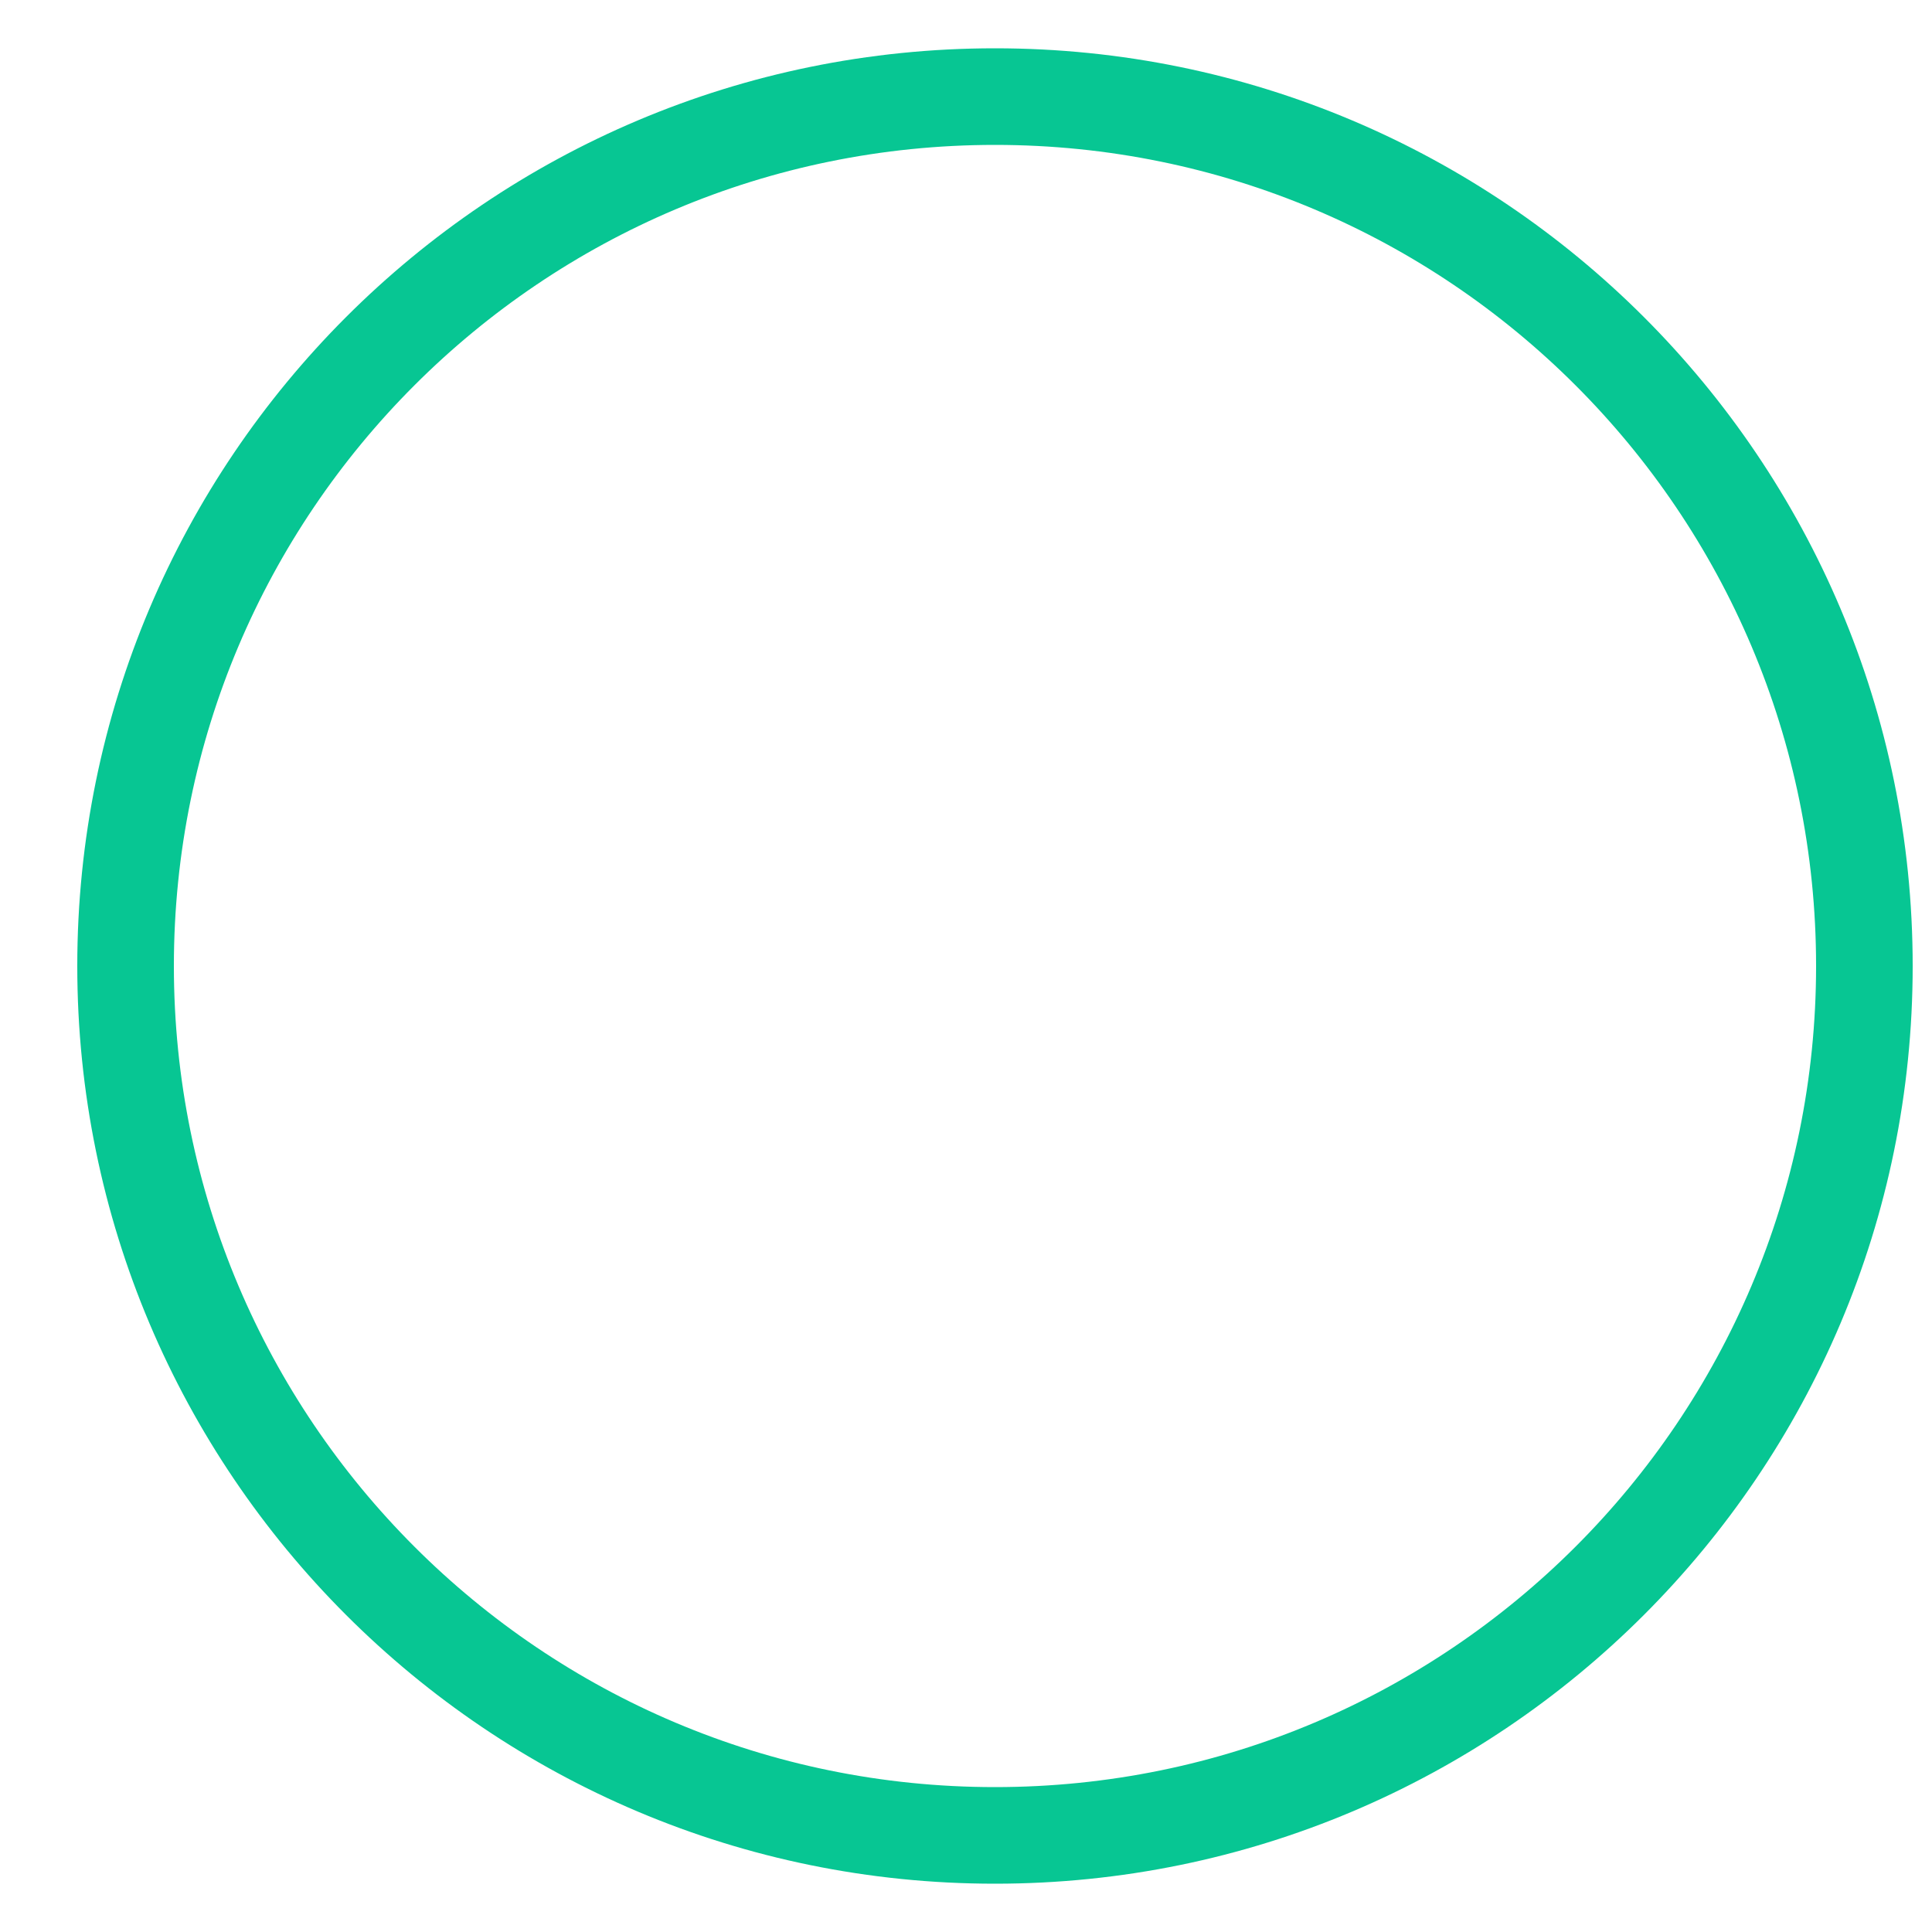
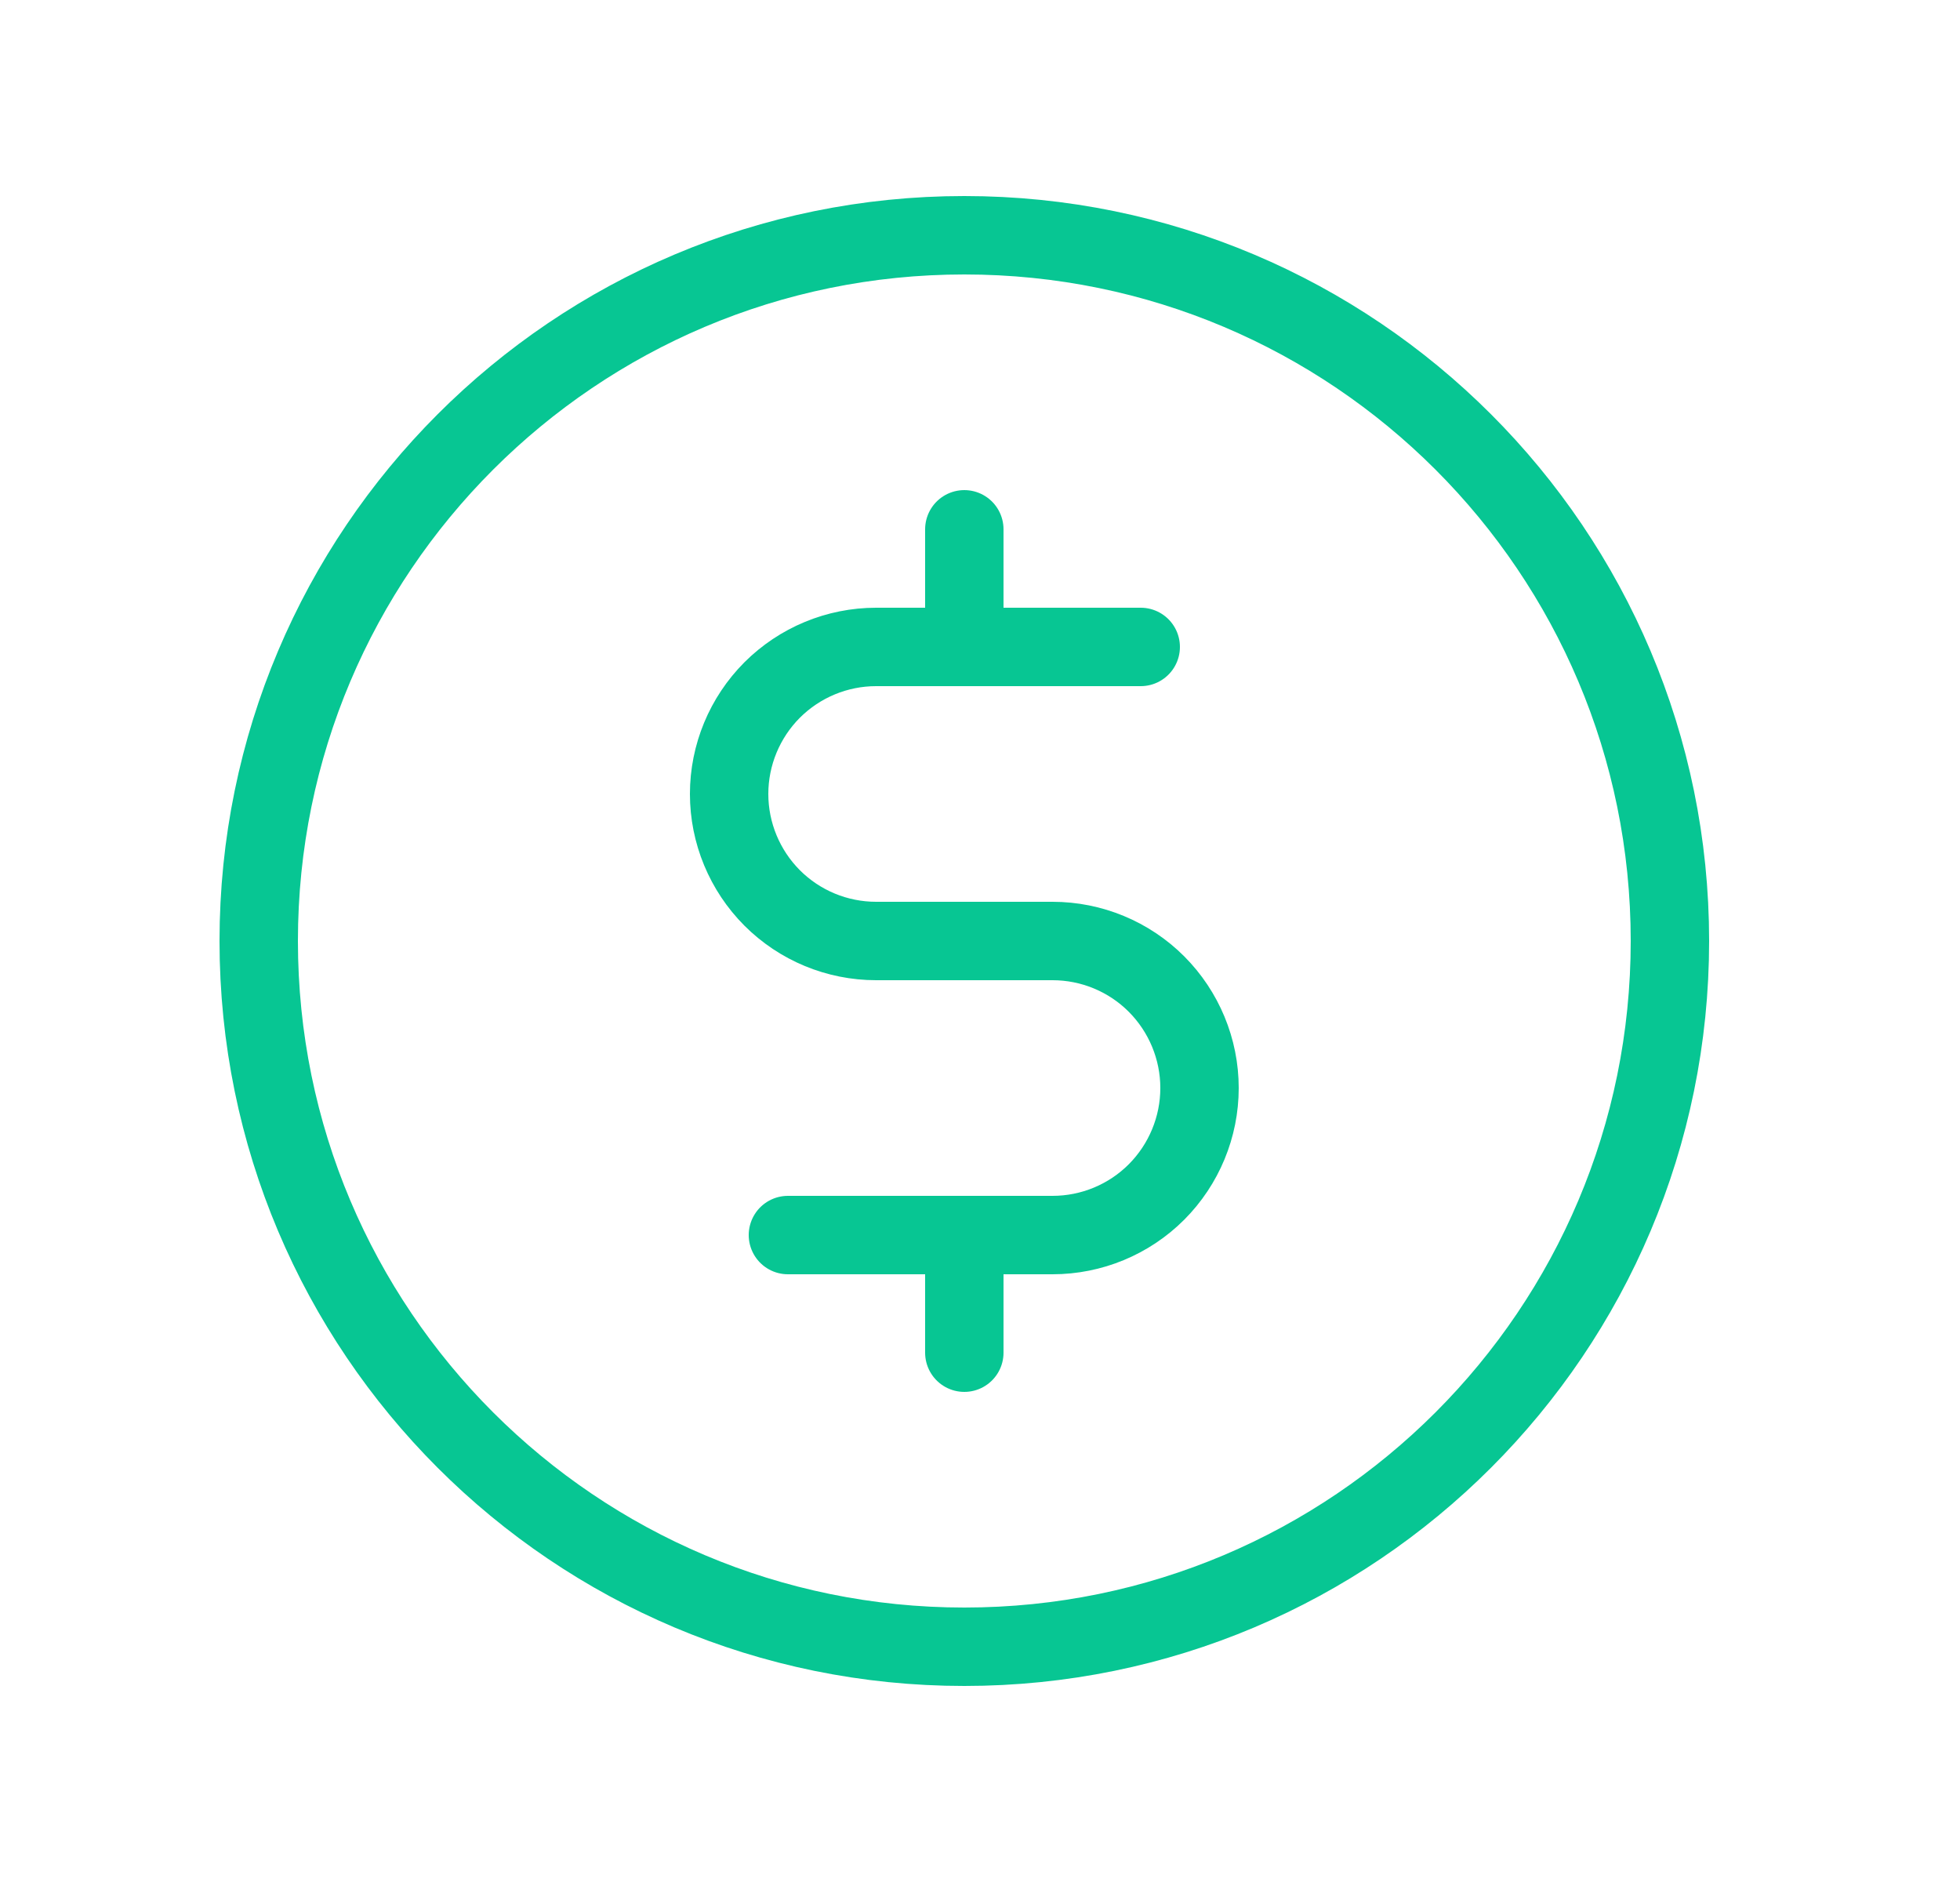
- <svg xmlns="http://www.w3.org/2000/svg" width="20" height="20" viewBox="0 0 20 20" fill="none">
-   <path d="M10.3 19C15.271 19 19.3 14.971 19.3 10C19.3 5.029 15.271 1 10.3 1C5.329 1 1.3 5.029 1.3 10C1.3 14.971 5.329 19 10.3 19Z" stroke="#07C693" stroke-linecap="round" stroke-linejoin="round" />
+ <svg xmlns="http://www.w3.org/2000/svg" width="25" height="24" viewBox="0 0 25 24" fill="none">
+   <path d="M12.3 6.75V8.25" stroke="#07C693" stroke-linecap="round" stroke-linejoin="round" />
+   <path d="M12.3 15.75V17.25" stroke="#07C693" stroke-linecap="round" stroke-linejoin="round" />
+   <path d="M12.3 21C17.271 21 21.3 16.971 21.3 12C21.3 7.029 17.271 3 12.3 3C7.329 3 3.3 7.029 3.3 12C3.3 16.971 7.329 21 12.3 21Z" stroke="#07C693" stroke-linecap="round" stroke-linejoin="round" />
+   <path d="M10.05 15.75H13.425C13.922 15.75 14.399 15.553 14.751 15.201C15.102 14.849 15.3 14.372 15.3 13.875C15.3 13.378 15.102 12.901 14.751 12.549C14.399 12.197 13.922 12 13.425 12H11.175C10.678 12 10.201 11.803 9.849 11.451C9.498 11.099 9.3 10.622 9.3 10.125C9.3 9.628 9.498 9.151 9.849 8.799C10.201 8.448 10.678 8.25 11.175 8.25H14.55" stroke="#07C693" stroke-linecap="round" stroke-linejoin="round" />
</svg>
